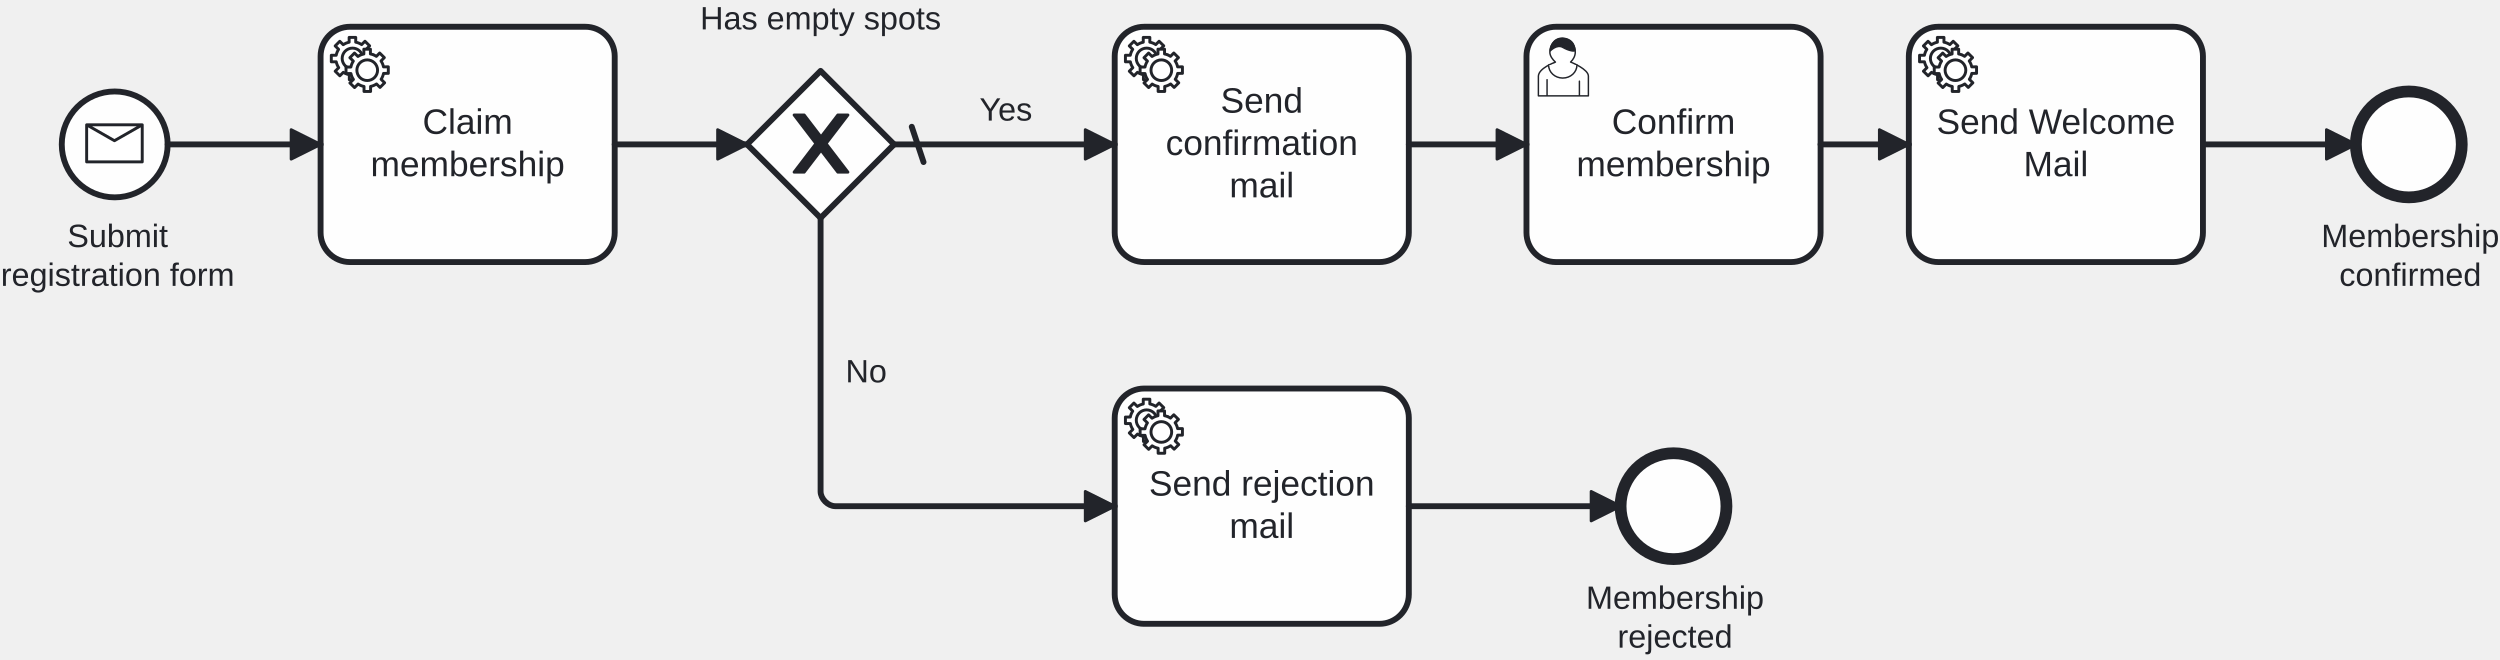
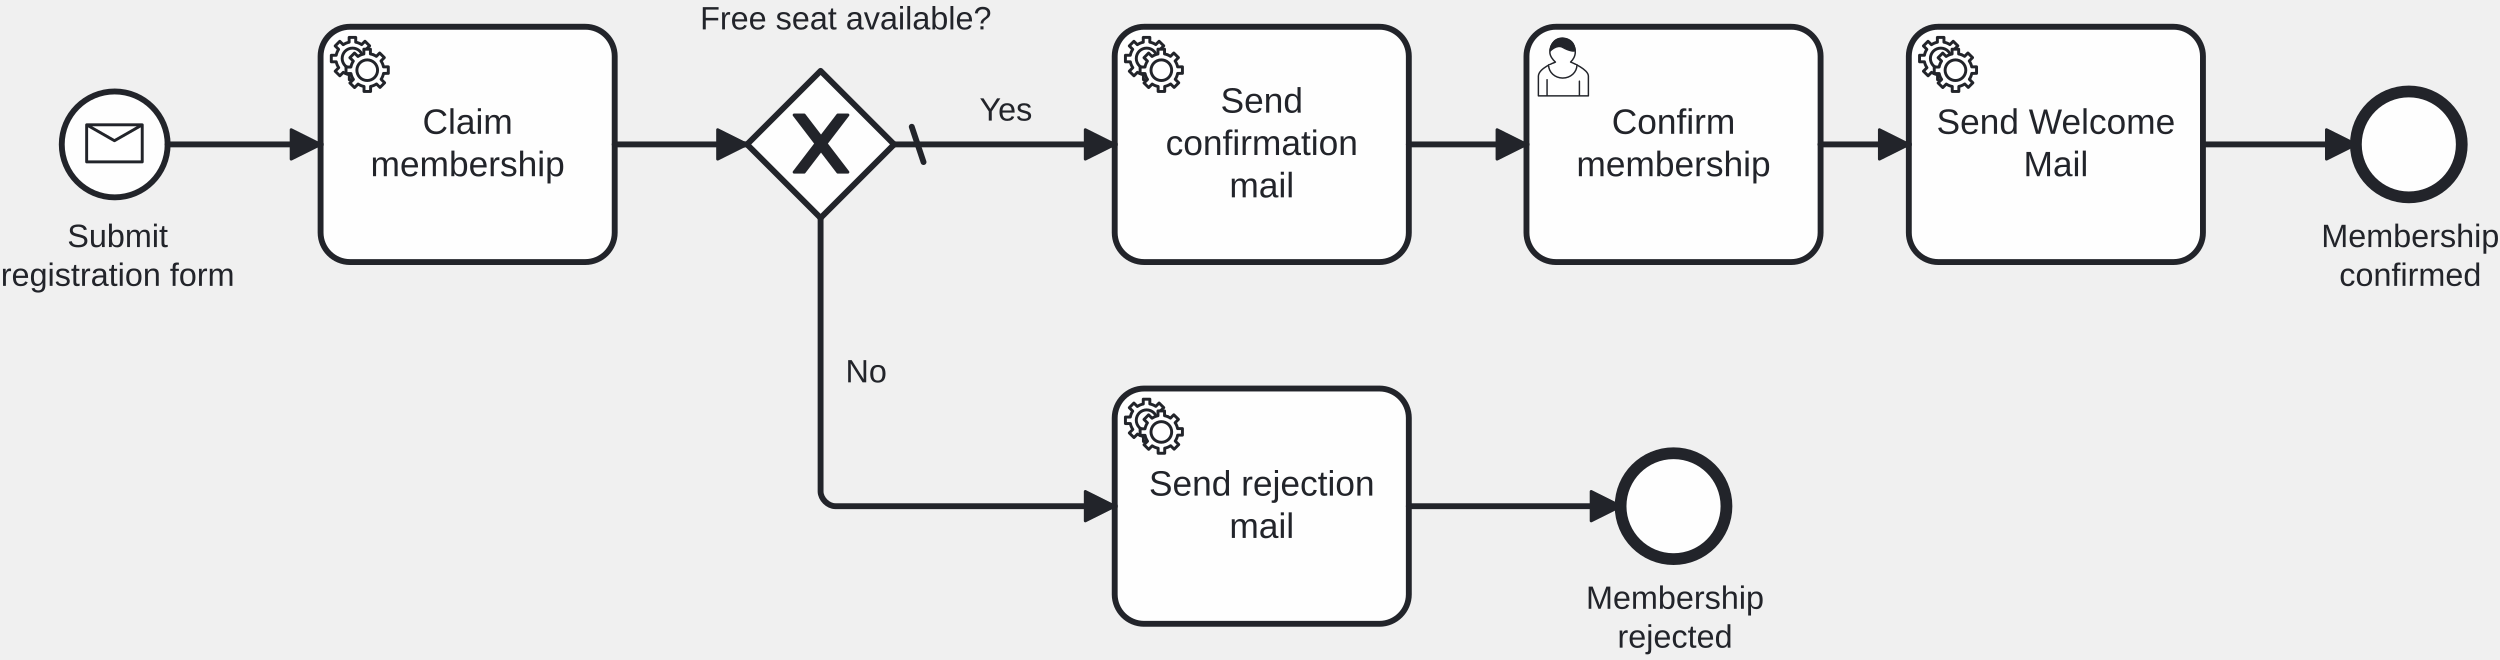
<svg xmlns="http://www.w3.org/2000/svg" width="850" height="224.1" viewBox="-109 127.9 850 224.1" version="1.1">
  <g class="djs-group">
    <g class="djs-element djs-shape" data-element-id="startEvent_submitRegistration" style="display: block;" transform="matrix(1 0 0 1 -88 159)">
      <g class="djs-visual">
        <circle cx="18" cy="18" r="18" style="stroke-linecap: round; stroke-linejoin: round; stroke: rgb(34, 36, 42); stroke-width: 2px; fill: white; fill-opacity: 0.95;" />
        <path d="m 8.46,11.34 l 0,12.6 l 18.9,0 l 0,-12.6 z l 9.45,5.4 l 9.45,-5.4" style="fill: white; stroke-linecap: round; stroke-linejoin: round; stroke: rgb(34, 36, 42); stroke-width: 1px;" />
      </g>
      <rect class="djs-hit djs-hit-all" x="0" y="0" width="36" height="36" style="fill: none; stroke-opacity: 0; stroke: white; stroke-width: 15px;" />
    </g>
  </g>
  <g class="djs-group">
    <g class="djs-element djs-shape" data-element-id="startEvent_submitRegistration_label" style="display: block;" transform="matrix(1 0 0 1 -109 202)">
      <g class="djs-visual">
        <text lineHeight="1.2" class="djs-label" style="font-family: Arial, sans-serif; font-size: 11px; font-weight: normal; fill: rgb(34, 36, 42);">
          <tspan x="22.882" y="9.9">Submit </tspan>
          <tspan x="0.265" y="23.1">registration form</tspan>
        </text>
      </g>
      <rect class="djs-hit djs-hit-all" x="0" y="0" width="80" height="27" style="fill: none; stroke-opacity: 0; stroke: white; stroke-width: 15px;" />
    </g>
  </g>
  <g class="djs-group">
    <g class="djs-element djs-shape" data-element-id="userTask_confirmMembership" style="display: block;" transform="matrix(1 0 0 1 410 137)">
      <g class="djs-visual">
        <rect x="0" y="0" width="100" height="80" rx="10" ry="10" style="stroke-linecap: round; stroke-linejoin: round; stroke: rgb(34, 36, 42); stroke-width: 2px; fill: white; fill-opacity: 0.95;" />
        <text lineHeight="1.2" class="djs-label" style="font-family: Arial, sans-serif; font-size: 12px; font-weight: normal; fill: rgb(34, 36, 42);">
          <tspan x="28.997" y="36.4">Confirm </tspan>
          <tspan x="16.988" y="50.8">membership</tspan>
        </text>
        <path d="m 15,12 c 0.909,-0.845 1.594,-2.049 1.594,-3.385 0,-2.554 -1.805,-4.622 -4.357,-4.622 -2.552,0 -4.288,2.068 -4.288,4.622 0,1.348 0.974,2.562 1.896,3.405 -0.529,0.187 -5.669,2.097 -5.794,4.756 v 6.718 h 17 v -6.718 c 0,-2.298 -5.528,-4.595 -6.051,-4.776 zm -8,6 l 0,5.5 m 11,0 l 0,-5" style="fill: white; stroke-linecap: round; stroke-linejoin: round; stroke: rgb(34, 36, 42); stroke-width: 0.5px;" />
        <path d="m 15,12 m 2.162,1.009 c 0,2.447 -2.158,4.431 -4.821,4.431 -2.665,0 -4.822,-1.981 -4.822,-4.431 " style="fill: white; stroke-linecap: round; stroke-linejoin: round; stroke: rgb(34, 36, 42); stroke-width: 0.5px;" />
        <path d="m 15,12 m -6.9,-3.80 c 0,0 2.251,-2.358 4.274,-1.177 2.024,1.181 4.221,1.537 4.124,0.965 -0.098,-0.57 -0.117,-3.791 -4.191,-4.136 -3.575,0.001 -4.208,3.367 -4.207,4.348 z" style="fill: rgb(34, 36, 42); stroke-linecap: round; stroke-linejoin: round; stroke: rgb(34, 36, 42); stroke-width: 0.5px;" />
      </g>
      <rect class="djs-hit djs-hit-all" x="0" y="0" width="100" height="80" style="fill: none; stroke-opacity: 0; stroke: white; stroke-width: 15px;" />
    </g>
  </g>
  <g class="djs-group">
    <g class="djs-element djs-shape" data-element-id="serviceTask_sendWelcomeMail" style="display: block;" transform="matrix(1 0 0 1 540 137)">
      <g class="djs-visual">
        <rect x="0" y="0" width="100" height="80" rx="10" ry="10" style="stroke-linecap: round; stroke-linejoin: round; stroke: rgb(34, 36, 42); stroke-width: 2px; fill: white; fill-opacity: 0.95;" />
        <text lineHeight="1.2" class="djs-label" style="font-family: Arial, sans-serif; font-size: 12px; font-weight: normal; fill: rgb(34, 36, 42);">
          <tspan x="9.424" y="36.4">Send Welcome </tspan>
          <tspan x="38.999" y="50.8">Mail</tspan>
        </text>
        <circle cx="5" cy="5" r="5" transform="translate(6, 6)" style="stroke-linecap: round; stroke-linejoin: round; stroke: none; stroke-width: 2px; fill: white;" />
        <path d="m 12,18 v -1.713 c 0.352,-0.07 0.704,-0.178 1.048,-0.321 0.344,-0.145 0.666,-0.321 0.966,-0.521 l 1.194,1.18 1.567,-1.577 -1.195,-1.18 c 0.403,-0.614 0.683,-1.299 0.825,-2.018 l 1.622,-0.01 v -2.22 l -1.637,0.01 c -0.073,-0.352 -0.178,-0.7 -0.324,-1.044 -0.145,-0.344 -0.321,-0.664 -0.523,-0.962 l 1.131,-1.136 -1.583,-1.563 -1.13,1.136 c -0.614,-0.401 -1.303,-0.681 -2.023,-0.822 l 0.009,-1.619 h -2.241 l 0.004,1.631 c -0.354,0.074 -0.705,0.18 -1.05,0.324 -0.344,0.144 -0.665,0.321 -0.964,0.52 l -1.17,-1.158 -1.567,1.579 1.168,1.157 c -0.403,0.613 -0.683,1.298 -0.825,2.017 l -1.659,0.003 v 2.222 l 1.672,-0.006 c 0.073,0.351 0.18,0.702 0.324,1.045 0.145,0.344 0.321,0.664 0.523,0.961 l -1.199,1.197 1.584,1.56 1.196,-1.193 c 0.614,0.403 1.303,0.682 2.023,0.823 l 7.19e-4,1.699 h 2.227 z m 0.221,-3.996 c -1.789,0.75 -3.858,-0.093 -4.61,-1.874 -0.752,-1.783 0.091,-3.846 1.88,-4.596 1.788,-0.749 3.857,0.093 4.609,1.874 0.752,1.782 -0.091,3.846 -1.88,4.596 z" style="fill: white; stroke-linecap: round; stroke-linejoin: round; stroke: rgb(34, 36, 42); stroke-width: 1px;" />
        <circle cx="5" cy="5" r="5" transform="translate(11, 10)" style="stroke-linecap: round; stroke-linejoin: round; stroke: none; stroke-width: 2px; fill: white;" />
        <path d="m 17,22 v -1.713 c 0.352,-0.07 0.704,-0.178 1.048,-0.321 0.344,-0.145 0.666,-0.321 0.966,-0.521 l 1.194,1.18 1.567,-1.577 -1.195,-1.18 c 0.403,-0.614 0.683,-1.299 0.825,-2.018 l 1.622,-0.01 v -2.22 l -1.637,0.01 c -0.073,-0.352 -0.178,-0.7 -0.324,-1.044 -0.145,-0.344 -0.321,-0.664 -0.523,-0.962 l 1.131,-1.136 -1.583,-1.563 -1.13,1.136 c -0.614,-0.401 -1.303,-0.681 -2.023,-0.822 l 0.009,-1.619 h -2.241 l 0.004,1.631 c -0.354,0.074 -0.705,0.18 -1.05,0.324 -0.344,0.144 -0.665,0.321 -0.964,0.52 l -1.17,-1.158 -1.567,1.579 1.168,1.157 c -0.403,0.613 -0.683,1.298 -0.825,2.017 l -1.659,0.003 v 2.222 l 1.672,-0.006 c 0.073,0.351 0.18,0.702 0.324,1.045 0.145,0.344 0.321,0.664 0.523,0.961 l -1.199,1.197 1.584,1.56 1.196,-1.193 c 0.614,0.403 1.303,0.682 2.023,0.823 l 7.19e-4,1.699 h 2.227 z m 0.221,-3.996 c -1.789,0.75 -3.858,-0.093 -4.61,-1.874 -0.752,-1.783 0.091,-3.846 1.88,-4.596 1.788,-0.749 3.857,0.093 4.609,1.874 0.752,1.782 -0.091,3.846 -1.88,4.596 z" style="fill: white; stroke-linecap: round; stroke-linejoin: round; stroke: rgb(34, 36, 42); stroke-width: 1px;" />
      </g>
      <rect class="djs-hit djs-hit-all" x="0" y="0" width="100" height="80" style="fill: none; stroke-opacity: 0; stroke: white; stroke-width: 15px;" />
    </g>
  </g>
  <g class="djs-group">
    <g class="djs-element djs-shape" data-element-id="endEvent_membershipConfirmed" style="display: block;" transform="matrix(1 0 0 1 692 159)">
      <g class="djs-visual">
        <circle cx="18" cy="18" r="18" style="stroke-linecap: round; stroke-linejoin: round; stroke: rgb(34, 36, 42); stroke-width: 4px; fill: white; fill-opacity: 0.95;" />
      </g>
      <rect class="djs-hit djs-hit-all" x="0" y="0" width="36" height="36" style="fill: none; stroke-opacity: 0; stroke: white; stroke-width: 15px;" />
    </g>
  </g>
  <g class="djs-group">
    <g class="djs-element djs-shape" data-element-id="endEvent_membershipConfirmed_label" style="display: block;" transform="matrix(1 0 0 1 680 202)">
      <g class="djs-visual">
        <text lineHeight="1.2" class="djs-label" style="font-family: Arial, sans-serif; font-size: 11px; font-weight: normal; fill: rgb(34, 36, 42);">
          <tspan x="0.239" y="9.9">Membership</tspan>
          <tspan x="6.352" y="23.1">confirmed</tspan>
        </text>
      </g>
      <rect class="djs-hit djs-hit-all" x="0" y="0" width="61" height="27" style="fill: none; stroke-opacity: 0; stroke: white; stroke-width: 15px;" />
    </g>
  </g>
  <g class="djs-group">
    <g class="djs-element djs-shape" data-element-id="serviceTask_sendConfirmationMail" style="display: block;" transform="matrix(1 0 0 1 270 137)">
      <g class="djs-visual">
        <rect x="0" y="0" width="100" height="80" rx="10" ry="10" style="stroke-linecap: round; stroke-linejoin: round; stroke: rgb(34, 36, 42); stroke-width: 2px; fill: white; fill-opacity: 0.95;" />
        <text lineHeight="1.2" class="djs-label" style="font-family: Arial, sans-serif; font-size: 12px; font-weight: normal; fill: rgb(34, 36, 42);">
          <tspan x="35.987" y="29.2">Send </tspan>
          <tspan x="17.319" y="43.6">confirmation </tspan>
          <tspan x="38.999" y="58">mail</tspan>
        </text>
        <circle cx="5" cy="5" r="5" transform="translate(6, 6)" style="stroke-linecap: round; stroke-linejoin: round; stroke: none; stroke-width: 2px; fill: white;" />
        <path d="m 12,18 v -1.713 c 0.352,-0.07 0.704,-0.178 1.048,-0.321 0.344,-0.145 0.666,-0.321 0.966,-0.521 l 1.194,1.18 1.567,-1.577 -1.195,-1.18 c 0.403,-0.614 0.683,-1.299 0.825,-2.018 l 1.622,-0.01 v -2.22 l -1.637,0.01 c -0.073,-0.352 -0.178,-0.7 -0.324,-1.044 -0.145,-0.344 -0.321,-0.664 -0.523,-0.962 l 1.131,-1.136 -1.583,-1.563 -1.13,1.136 c -0.614,-0.401 -1.303,-0.681 -2.023,-0.822 l 0.009,-1.619 h -2.241 l 0.004,1.631 c -0.354,0.074 -0.705,0.18 -1.05,0.324 -0.344,0.144 -0.665,0.321 -0.964,0.52 l -1.17,-1.158 -1.567,1.579 1.168,1.157 c -0.403,0.613 -0.683,1.298 -0.825,2.017 l -1.659,0.003 v 2.222 l 1.672,-0.006 c 0.073,0.351 0.18,0.702 0.324,1.045 0.145,0.344 0.321,0.664 0.523,0.961 l -1.199,1.197 1.584,1.56 1.196,-1.193 c 0.614,0.403 1.303,0.682 2.023,0.823 l 7.19e-4,1.699 h 2.227 z m 0.221,-3.996 c -1.789,0.75 -3.858,-0.093 -4.61,-1.874 -0.752,-1.783 0.091,-3.846 1.88,-4.596 1.788,-0.749 3.857,0.093 4.609,1.874 0.752,1.782 -0.091,3.846 -1.88,4.596 z" style="fill: white; stroke-linecap: round; stroke-linejoin: round; stroke: rgb(34, 36, 42); stroke-width: 1px;" />
        <circle cx="5" cy="5" r="5" transform="translate(11, 10)" style="stroke-linecap: round; stroke-linejoin: round; stroke: none; stroke-width: 2px; fill: white;" />
        <path d="m 17,22 v -1.713 c 0.352,-0.07 0.704,-0.178 1.048,-0.321 0.344,-0.145 0.666,-0.321 0.966,-0.521 l 1.194,1.18 1.567,-1.577 -1.195,-1.18 c 0.403,-0.614 0.683,-1.299 0.825,-2.018 l 1.622,-0.01 v -2.22 l -1.637,0.01 c -0.073,-0.352 -0.178,-0.7 -0.324,-1.044 -0.145,-0.344 -0.321,-0.664 -0.523,-0.962 l 1.131,-1.136 -1.583,-1.563 -1.13,1.136 c -0.614,-0.401 -1.303,-0.681 -2.023,-0.822 l 0.009,-1.619 h -2.241 l 0.004,1.631 c -0.354,0.074 -0.705,0.18 -1.05,0.324 -0.344,0.144 -0.665,0.321 -0.964,0.52 l -1.17,-1.158 -1.567,1.579 1.168,1.157 c -0.403,0.613 -0.683,1.298 -0.825,2.017 l -1.659,0.003 v 2.222 l 1.672,-0.006 c 0.073,0.351 0.18,0.702 0.324,1.045 0.145,0.344 0.321,0.664 0.523,0.961 l -1.199,1.197 1.584,1.56 1.196,-1.193 c 0.614,0.403 1.303,0.682 2.023,0.823 l 7.19e-4,1.699 h 2.227 z m 0.221,-3.996 c -1.789,0.75 -3.858,-0.093 -4.61,-1.874 -0.752,-1.783 0.091,-3.846 1.88,-4.596 1.788,-0.749 3.857,0.093 4.609,1.874 0.752,1.782 -0.091,3.846 -1.88,4.596 z" style="fill: white; stroke-linecap: round; stroke-linejoin: round; stroke: rgb(34, 36, 42); stroke-width: 1px;" />
      </g>
      <rect class="djs-hit djs-hit-all" x="0" y="0" width="100" height="80" style="fill: none; stroke-opacity: 0; stroke: white; stroke-width: 15px;" />
    </g>
  </g>
  <g class="djs-group">
    <g class="djs-element djs-shape" data-element-id="serviceTask_claimMembership" style="display: block;" transform="matrix(1 0 0 1 0 137)">
      <g class="djs-visual">
        <rect x="0" y="0" width="100" height="80" rx="10" ry="10" style="stroke-linecap: round; stroke-linejoin: round; stroke: rgb(34, 36, 42); stroke-width: 2px; fill: white; fill-opacity: 0.95;" />
        <text lineHeight="1.2" class="djs-label" style="font-family: Arial, sans-serif; font-size: 12px; font-weight: normal; fill: rgb(34, 36, 42);">
          <tspan x="34.666" y="36.4">Claim </tspan>
          <tspan x="16.988" y="50.8">membership</tspan>
        </text>
        <circle cx="5" cy="5" r="5" transform="translate(6, 6)" style="stroke-linecap: round; stroke-linejoin: round; stroke: none; stroke-width: 2px; fill: white;" />
        <path d="m 12,18 v -1.713 c 0.352,-0.07 0.704,-0.178 1.048,-0.321 0.344,-0.145 0.666,-0.321 0.966,-0.521 l 1.194,1.18 1.567,-1.577 -1.195,-1.18 c 0.403,-0.614 0.683,-1.299 0.825,-2.018 l 1.622,-0.01 v -2.22 l -1.637,0.01 c -0.073,-0.352 -0.178,-0.7 -0.324,-1.044 -0.145,-0.344 -0.321,-0.664 -0.523,-0.962 l 1.131,-1.136 -1.583,-1.563 -1.13,1.136 c -0.614,-0.401 -1.303,-0.681 -2.023,-0.822 l 0.009,-1.619 h -2.241 l 0.004,1.631 c -0.354,0.074 -0.705,0.18 -1.05,0.324 -0.344,0.144 -0.665,0.321 -0.964,0.52 l -1.17,-1.158 -1.567,1.579 1.168,1.157 c -0.403,0.613 -0.683,1.298 -0.825,2.017 l -1.659,0.003 v 2.222 l 1.672,-0.006 c 0.073,0.351 0.18,0.702 0.324,1.045 0.145,0.344 0.321,0.664 0.523,0.961 l -1.199,1.197 1.584,1.56 1.196,-1.193 c 0.614,0.403 1.303,0.682 2.023,0.823 l 7.19e-4,1.699 h 2.227 z m 0.221,-3.996 c -1.789,0.75 -3.858,-0.093 -4.61,-1.874 -0.752,-1.783 0.091,-3.846 1.88,-4.596 1.788,-0.749 3.857,0.093 4.609,1.874 0.752,1.782 -0.091,3.846 -1.88,4.596 z" style="fill: white; stroke-linecap: round; stroke-linejoin: round; stroke: rgb(34, 36, 42); stroke-width: 1px;" />
        <circle cx="5" cy="5" r="5" transform="translate(11, 10)" style="stroke-linecap: round; stroke-linejoin: round; stroke: none; stroke-width: 2px; fill: white;" />
        <path d="m 17,22 v -1.713 c 0.352,-0.07 0.704,-0.178 1.048,-0.321 0.344,-0.145 0.666,-0.321 0.966,-0.521 l 1.194,1.18 1.567,-1.577 -1.195,-1.18 c 0.403,-0.614 0.683,-1.299 0.825,-2.018 l 1.622,-0.01 v -2.22 l -1.637,0.01 c -0.073,-0.352 -0.178,-0.7 -0.324,-1.044 -0.145,-0.344 -0.321,-0.664 -0.523,-0.962 l 1.131,-1.136 -1.583,-1.563 -1.13,1.136 c -0.614,-0.401 -1.303,-0.681 -2.023,-0.822 l 0.009,-1.619 h -2.241 l 0.004,1.631 c -0.354,0.074 -0.705,0.18 -1.05,0.324 -0.344,0.144 -0.665,0.321 -0.964,0.52 l -1.17,-1.158 -1.567,1.579 1.168,1.157 c -0.403,0.613 -0.683,1.298 -0.825,2.017 l -1.659,0.003 v 2.222 l 1.672,-0.006 c 0.073,0.351 0.18,0.702 0.324,1.045 0.145,0.344 0.321,0.664 0.523,0.961 l -1.199,1.197 1.584,1.56 1.196,-1.193 c 0.614,0.403 1.303,0.682 2.023,0.823 l 7.19e-4,1.699 h 2.227 z m 0.221,-3.996 c -1.789,0.75 -3.858,-0.093 -4.61,-1.874 -0.752,-1.783 0.091,-3.846 1.88,-4.596 1.788,-0.749 3.857,0.093 4.609,1.874 0.752,1.782 -0.091,3.846 -1.88,4.596 z" style="fill: white; stroke-linecap: round; stroke-linejoin: round; stroke: rgb(34, 36, 42); stroke-width: 1px;" />
      </g>
      <rect class="djs-hit djs-hit-all" x="0" y="0" width="100" height="80" style="fill: none; stroke-opacity: 0; stroke: white; stroke-width: 15px;" />
    </g>
  </g>
  <g class="djs-group">
    <g class="djs-element djs-shape" data-element-id="gateway_hasEmptySpots" style="display: block;" transform="matrix(1 0 0 1 145 152)">
      <g class="djs-visual">
        <polygon points="25,0 50,25 25,50 0,25" style="stroke-linecap: round; stroke-linejoin: round; stroke: rgb(34, 36, 42); stroke-width: 2px; fill: white; fill-opacity: 0.95;" />
        <path d="m 16,15 7.429,9.714 -7.429,9.714 3.429,0 5.714,-7.464 5.714,7.464 3.429,0 -7.429,-9.714 7.429,-9.714 -3.429,0 -5.714,7.464 -5.714,-7.464 -3.429,0 z" style="fill: rgb(34, 36, 42); stroke-linecap: round; stroke-linejoin: round; stroke: rgb(34, 36, 42); stroke-width: 1px;" />
      </g>
      <rect class="djs-hit djs-hit-all" x="0" y="0" width="50" height="50" style="fill: none; stroke-opacity: 0; stroke: white; stroke-width: 15px;" />
    </g>
  </g>
  <g class="djs-group">
    <g class="djs-element djs-shape" data-element-id="gateway_hasEmptySpots_label" style="display: block;" transform="matrix(1 0 0 1 129 128)">
      <g class="djs-visual">
        <text lineHeight="1.2" class="djs-label" style="font-family: Arial, sans-serif; font-size: 11px; font-weight: normal; fill: rgb(34, 36, 42);">
-           <tspan x="0.04" y="9.9">Has empty spots</tspan>
+           <tspan x="0.04" y="9.9">Free seat available?</tspan>
        </text>
      </g>
      <rect class="djs-hit djs-hit-all" x="0" y="0" width="82" height="14" style="fill: none; stroke-opacity: 0; stroke: white; stroke-width: 15px;" />
    </g>
  </g>
  <g class="djs-group">
    <g class="djs-element djs-shape" data-element-id="serviceTask_sendRejectionMail" style="display: block;" transform="matrix(1 0 0 1 270 260)">
      <g class="djs-visual">
        <rect x="0" y="0" width="100" height="80" rx="10" ry="10" style="stroke-linecap: round; stroke-linejoin: round; stroke: rgb(34, 36, 42); stroke-width: 2px; fill: white; fill-opacity: 0.95;" />
        <text lineHeight="1.2" class="djs-label" style="font-family: Arial, sans-serif; font-size: 12px; font-weight: normal; fill: rgb(34, 36, 42);">
          <tspan x="11.642" y="36.4">Send rejection </tspan>
          <tspan x="38.999" y="50.8">mail</tspan>
        </text>
        <circle cx="5" cy="5" r="5" transform="translate(6, 6)" style="stroke-linecap: round; stroke-linejoin: round; stroke: none; stroke-width: 2px; fill: white;" />
        <path d="m 12,18 v -1.713 c 0.352,-0.07 0.704,-0.178 1.048,-0.321 0.344,-0.145 0.666,-0.321 0.966,-0.521 l 1.194,1.18 1.567,-1.577 -1.195,-1.18 c 0.403,-0.614 0.683,-1.299 0.825,-2.018 l 1.622,-0.01 v -2.22 l -1.637,0.01 c -0.073,-0.352 -0.178,-0.7 -0.324,-1.044 -0.145,-0.344 -0.321,-0.664 -0.523,-0.962 l 1.131,-1.136 -1.583,-1.563 -1.13,1.136 c -0.614,-0.401 -1.303,-0.681 -2.023,-0.822 l 0.009,-1.619 h -2.241 l 0.004,1.631 c -0.354,0.074 -0.705,0.18 -1.05,0.324 -0.344,0.144 -0.665,0.321 -0.964,0.52 l -1.17,-1.158 -1.567,1.579 1.168,1.157 c -0.403,0.613 -0.683,1.298 -0.825,2.017 l -1.659,0.003 v 2.222 l 1.672,-0.006 c 0.073,0.351 0.18,0.702 0.324,1.045 0.145,0.344 0.321,0.664 0.523,0.961 l -1.199,1.197 1.584,1.56 1.196,-1.193 c 0.614,0.403 1.303,0.682 2.023,0.823 l 7.19e-4,1.699 h 2.227 z m 0.221,-3.996 c -1.789,0.75 -3.858,-0.093 -4.61,-1.874 -0.752,-1.783 0.091,-3.846 1.88,-4.596 1.788,-0.749 3.857,0.093 4.609,1.874 0.752,1.782 -0.091,3.846 -1.88,4.596 z" style="fill: white; stroke-linecap: round; stroke-linejoin: round; stroke: rgb(34, 36, 42); stroke-width: 1px;" />
        <circle cx="5" cy="5" r="5" transform="translate(11, 10)" style="stroke-linecap: round; stroke-linejoin: round; stroke: none; stroke-width: 2px; fill: white;" />
        <path d="m 17,22 v -1.713 c 0.352,-0.07 0.704,-0.178 1.048,-0.321 0.344,-0.145 0.666,-0.321 0.966,-0.521 l 1.194,1.18 1.567,-1.577 -1.195,-1.18 c 0.403,-0.614 0.683,-1.299 0.825,-2.018 l 1.622,-0.01 v -2.22 l -1.637,0.01 c -0.073,-0.352 -0.178,-0.7 -0.324,-1.044 -0.145,-0.344 -0.321,-0.664 -0.523,-0.962 l 1.131,-1.136 -1.583,-1.563 -1.13,1.136 c -0.614,-0.401 -1.303,-0.681 -2.023,-0.822 l 0.009,-1.619 h -2.241 l 0.004,1.631 c -0.354,0.074 -0.705,0.18 -1.05,0.324 -0.344,0.144 -0.665,0.321 -0.964,0.52 l -1.17,-1.158 -1.567,1.579 1.168,1.157 c -0.403,0.613 -0.683,1.298 -0.825,2.017 l -1.659,0.003 v 2.222 l 1.672,-0.006 c 0.073,0.351 0.18,0.702 0.324,1.045 0.145,0.344 0.321,0.664 0.523,0.961 l -1.199,1.197 1.584,1.56 1.196,-1.193 c 0.614,0.403 1.303,0.682 2.023,0.823 l 7.19e-4,1.699 h 2.227 z m 0.221,-3.996 c -1.789,0.75 -3.858,-0.093 -4.61,-1.874 -0.752,-1.783 0.091,-3.846 1.88,-4.596 1.788,-0.749 3.857,0.093 4.609,1.874 0.752,1.782 -0.091,3.846 -1.88,4.596 z" style="fill: white; stroke-linecap: round; stroke-linejoin: round; stroke: rgb(34, 36, 42); stroke-width: 1px;" />
      </g>
      <rect class="djs-hit djs-hit-all" x="0" y="0" width="100" height="80" style="fill: none; stroke-opacity: 0; stroke: white; stroke-width: 15px;" />
    </g>
  </g>
  <g class="djs-group">
    <g class="djs-element djs-shape" data-element-id="endEvent_membershipRejected" style="display: block;" transform="matrix(1 0 0 1 442 282)">
      <g class="djs-visual">
        <circle cx="18" cy="18" r="18" style="stroke-linecap: round; stroke-linejoin: round; stroke: rgb(34, 36, 42); stroke-width: 4px; fill: white; fill-opacity: 0.95;" />
      </g>
      <rect class="djs-hit djs-hit-all" x="0" y="0" width="36" height="36" style="fill: none; stroke-opacity: 0; stroke: white; stroke-width: 15px;" />
    </g>
  </g>
  <g class="djs-group">
    <g class="djs-element djs-shape" data-element-id="endEvent_membershipRejected_label" style="display: block;" transform="matrix(1 0 0 1 430 325)">
      <g class="djs-visual">
        <text lineHeight="1.2" class="djs-label" style="font-family: Arial, sans-serif; font-size: 11px; font-weight: normal; fill: rgb(34, 36, 42);">
          <tspan x="0.239" y="9.9">Membership </tspan>
          <tspan x="10.933" y="23.1">rejected</tspan>
        </text>
      </g>
      <rect class="djs-hit djs-hit-all" x="0" y="0" width="61" height="27" style="fill: none; stroke-opacity: 0; stroke: white; stroke-width: 15px;" />
    </g>
  </g>
  <g class="djs-group">
    <g class="djs-element djs-connection" data-element-id="flow_submitRegistrationToClaimMembership" style="display: block;">
      <g class="djs-visual">
        <defs>
          <marker id="marker-9d8g7yehtcxqqs0qaq8xq997p" viewBox="0 0 20 20" refX="11" refY="10" markerWidth="10" markerHeight="10" orient="auto">
            <path d="M 1 5 L 11 10 L 1 15 Z" style="stroke-linecap: round; stroke-linejoin: round; stroke: rgb(34, 36, 42); stroke-width: 1px; fill: rgb(34, 36, 42);" />
          </marker>
        </defs>
        <path data-corner-radius="5" style="fill: none; stroke-linecap: round; stroke-linejoin: round; stroke: rgb(34, 36, 42); stroke-width: 2px; marker-end: url('#marker-9d8g7yehtcxqqs0qaq8xq997p');" d="M-52,177L0,177" />
      </g>
      <path d="M-52,177L0,177" class="djs-hit djs-hit-stroke" style="fill: none; stroke-opacity: 0; stroke: white; stroke-width: 15px;" />
    </g>
  </g>
  <g class="djs-group">
    <g class="djs-element djs-connection" data-element-id="flow_confirmMembershipToSendWelcomeMail" style="display: block;">
      <g class="djs-visual">
        <defs>
          <marker id="marker-9v9ykkphxmj1l9e10cf39oj2l" viewBox="0 0 20 20" refX="11" refY="10" markerWidth="10" markerHeight="10" orient="auto">
            <path d="M 1 5 L 11 10 L 1 15 Z" style="stroke-linecap: round; stroke-linejoin: round; stroke: rgb(34, 36, 42); stroke-width: 1px; fill: rgb(34, 36, 42);" />
          </marker>
        </defs>
        <path data-corner-radius="5" style="fill: none; stroke-linecap: round; stroke-linejoin: round; stroke: rgb(34, 36, 42); stroke-width: 2px; marker-end: url('#marker-9v9ykkphxmj1l9e10cf39oj2l');" d="M510,177L540,177" />
      </g>
      <path d="M510,177L540,177" class="djs-hit djs-hit-stroke" style="fill: none; stroke-opacity: 0; stroke: white; stroke-width: 15px;" />
    </g>
  </g>
  <g class="djs-group">
    <g class="djs-element djs-connection" data-element-id="flow_sendWelcomeMailToMembershipConfirmed" style="display: block;">
      <g class="djs-visual">
        <defs>
          <marker id="marker-9tk6swfqg30wnaf3y0902p63i" viewBox="0 0 20 20" refX="11" refY="10" markerWidth="10" markerHeight="10" orient="auto">
            <path d="M 1 5 L 11 10 L 1 15 Z" style="stroke-linecap: round; stroke-linejoin: round; stroke: rgb(34, 36, 42); stroke-width: 1px; fill: rgb(34, 36, 42);" />
          </marker>
        </defs>
        <path data-corner-radius="5" style="fill: none; stroke-linecap: round; stroke-linejoin: round; stroke: rgb(34, 36, 42); stroke-width: 2px; marker-end: url('#marker-9tk6swfqg30wnaf3y0902p63i');" d="M640,177L692,177" />
      </g>
      <path d="M640,177L692,177" class="djs-hit djs-hit-stroke" style="fill: none; stroke-opacity: 0; stroke: white; stroke-width: 15px;" />
    </g>
  </g>
  <g class="djs-group">
    <g class="djs-element djs-connection" data-element-id="flow_sendConfirmationMailToConfirmMembership" style="display: block;">
      <g class="djs-visual">
        <defs>
          <marker id="marker-8y96e56wo463res2sg5owek2m" viewBox="0 0 20 20" refX="11" refY="10" markerWidth="10" markerHeight="10" orient="auto">
            <path d="M 1 5 L 11 10 L 1 15 Z" style="stroke-linecap: round; stroke-linejoin: round; stroke: rgb(34, 36, 42); stroke-width: 1px; fill: rgb(34, 36, 42);" />
          </marker>
        </defs>
        <path data-corner-radius="5" style="fill: none; stroke-linecap: round; stroke-linejoin: round; stroke: rgb(34, 36, 42); stroke-width: 2px; marker-end: url('#marker-8y96e56wo463res2sg5owek2m');" d="M370,177L410,177" />
      </g>
      <path d="M370,177L410,177" class="djs-hit djs-hit-stroke" style="fill: none; stroke-opacity: 0; stroke: white; stroke-width: 15px;" />
    </g>
  </g>
  <g class="djs-group">
    <g class="djs-element djs-connection" data-element-id="flow_claimMembershipToHasEmptySpots" style="display: block;">
      <g class="djs-visual">
        <defs>
          <marker id="marker-2dow6svyo8byvtkqp3fn1oxq8" viewBox="0 0 20 20" refX="11" refY="10" markerWidth="10" markerHeight="10" orient="auto">
            <path d="M 1 5 L 11 10 L 1 15 Z" style="stroke-linecap: round; stroke-linejoin: round; stroke: rgb(34, 36, 42); stroke-width: 1px; fill: rgb(34, 36, 42);" />
          </marker>
        </defs>
        <path data-corner-radius="5" style="fill: none; stroke-linecap: round; stroke-linejoin: round; stroke: rgb(34, 36, 42); stroke-width: 2px; marker-end: url('#marker-2dow6svyo8byvtkqp3fn1oxq8');" d="M100,177L145,177" />
      </g>
      <path d="M100,177L145,177" class="djs-hit djs-hit-stroke" style="fill: none; stroke-opacity: 0; stroke: white; stroke-width: 15px;" />
    </g>
  </g>
  <g class="djs-group">
    <g class="djs-element djs-connection" data-element-id="flow_hasEmptySpotsToSendConfirmationMail" style="display: block;">
      <g class="djs-visual">
        <defs>
          <marker id="marker-64848rmnj5c2bpyheecm77upr" viewBox="0 0 20 20" refX="11" refY="10" markerWidth="10" markerHeight="10" orient="auto">
            <path d="M 1 5 L 11 10 L 1 15 Z" style="stroke-linecap: round; stroke-linejoin: round; stroke: rgb(34, 36, 42); stroke-width: 1px; fill: rgb(34, 36, 42);" />
          </marker>
          <marker id="marker-bf6j13xs1gxexecy1pou57xcp" viewBox="0 0 20 20" refX="0" refY="10" markerWidth="10" markerHeight="10" orient="auto">
            <path d="M 6 4 L 10 16" style="stroke-linecap: round; stroke-linejoin: round; stroke: rgb(34, 36, 42); stroke-width: 2px; fill: none;" />
          </marker>
        </defs>
        <path data-corner-radius="5" style="fill: none; stroke-linecap: round; stroke-linejoin: round; stroke: rgb(34, 36, 42); stroke-width: 2px; marker-end: url('#marker-64848rmnj5c2bpyheecm77upr'); marker-start: url('#marker-bf6j13xs1gxexecy1pou57xcp');" d="M195,177L270,177" />
      </g>
      <path d="M195,177L270,177" class="djs-hit djs-hit-stroke" style="fill: none; stroke-opacity: 0; stroke: white; stroke-width: 15px;" />
    </g>
  </g>
  <g class="djs-group">
    <g class="djs-element djs-shape" data-element-id="flow_hasEmptySpotsToSendConfirmationMail_label" style="display: block;" transform="matrix(1 0 0 1 224 159)">
      <g class="djs-visual">
        <text lineHeight="1.2" class="djs-label" style="font-family: Arial, sans-serif; font-size: 11px; font-weight: normal; fill: rgb(34, 36, 42);">
          <tspan x="0.028" y="9.9">Yes</tspan>
        </text>
      </g>
      <rect class="djs-hit djs-hit-all" x="0" y="0" width="18" height="14" style="fill: none; stroke-opacity: 0; stroke: white; stroke-width: 15px;" />
    </g>
  </g>
  <g class="djs-group">
    <g class="djs-element djs-connection" data-element-id="flow_hasEmptySpotsToSendRejectionMail" style="display: block;">
      <g class="djs-visual">
        <defs>
          <marker id="marker-5okvvb03iobprnlsz9owwt4yz" viewBox="0 0 20 20" refX="11" refY="10" markerWidth="10" markerHeight="10" orient="auto">
            <path d="M 1 5 L 11 10 L 1 15 Z" style="stroke-linecap: round; stroke-linejoin: round; stroke: rgb(34, 36, 42); stroke-width: 1px; fill: rgb(34, 36, 42);" />
          </marker>
        </defs>
        <path data-corner-radius="5" style="fill: none; stroke-linecap: round; stroke-linejoin: round; stroke: rgb(34, 36, 42); stroke-width: 2px; marker-end: url('#marker-5okvvb03iobprnlsz9owwt4yz');" d="M170,202L170,295C170,297.5,172.5,300,175,300L270,300" />
      </g>
      <path d="M170,202L170,300L270,300" class="djs-hit djs-hit-stroke" style="fill: none; stroke-opacity: 0; stroke: white; stroke-width: 15px;" />
    </g>
  </g>
  <g class="djs-group">
    <g class="djs-element djs-shape" data-element-id="flow_hasEmptySpotsToSendRejectionMail_label" style="display: block;" transform="matrix(1 0 0 1 178 248)">
      <g class="djs-visual">
        <text lineHeight="1.2" class="djs-label" style="font-family: Arial, sans-serif; font-size: 11px; font-weight: normal; fill: rgb(34, 36, 42);">
          <tspan x="0.469" y="9.9">No</tspan>
        </text>
      </g>
      <rect class="djs-hit djs-hit-all" x="0" y="0" width="15" height="14" style="fill: none; stroke-opacity: 0; stroke: white; stroke-width: 15px;" />
    </g>
  </g>
  <g class="djs-group">
    <g class="djs-element djs-connection" data-element-id="flow_sendRejectionMailToMembershipRejected" style="display: block;">
      <g class="djs-visual">
        <defs>
          <marker id="marker-cfw2mf23evac84l1u6j1ttec6" viewBox="0 0 20 20" refX="11" refY="10" markerWidth="10" markerHeight="10" orient="auto">
            <path d="M 1 5 L 11 10 L 1 15 Z" style="stroke-linecap: round; stroke-linejoin: round; stroke: rgb(34, 36, 42); stroke-width: 1px; fill: rgb(34, 36, 42);" />
          </marker>
        </defs>
        <path data-corner-radius="5" style="fill: none; stroke-linecap: round; stroke-linejoin: round; stroke: rgb(34, 36, 42); stroke-width: 2px; marker-end: url('#marker-cfw2mf23evac84l1u6j1ttec6');" d="M370,300L442,300" />
      </g>
      <path d="M370,300L442,300" class="djs-hit djs-hit-stroke" style="fill: none; stroke-opacity: 0; stroke: white; stroke-width: 15px;" />
    </g>
  </g>
</svg>
